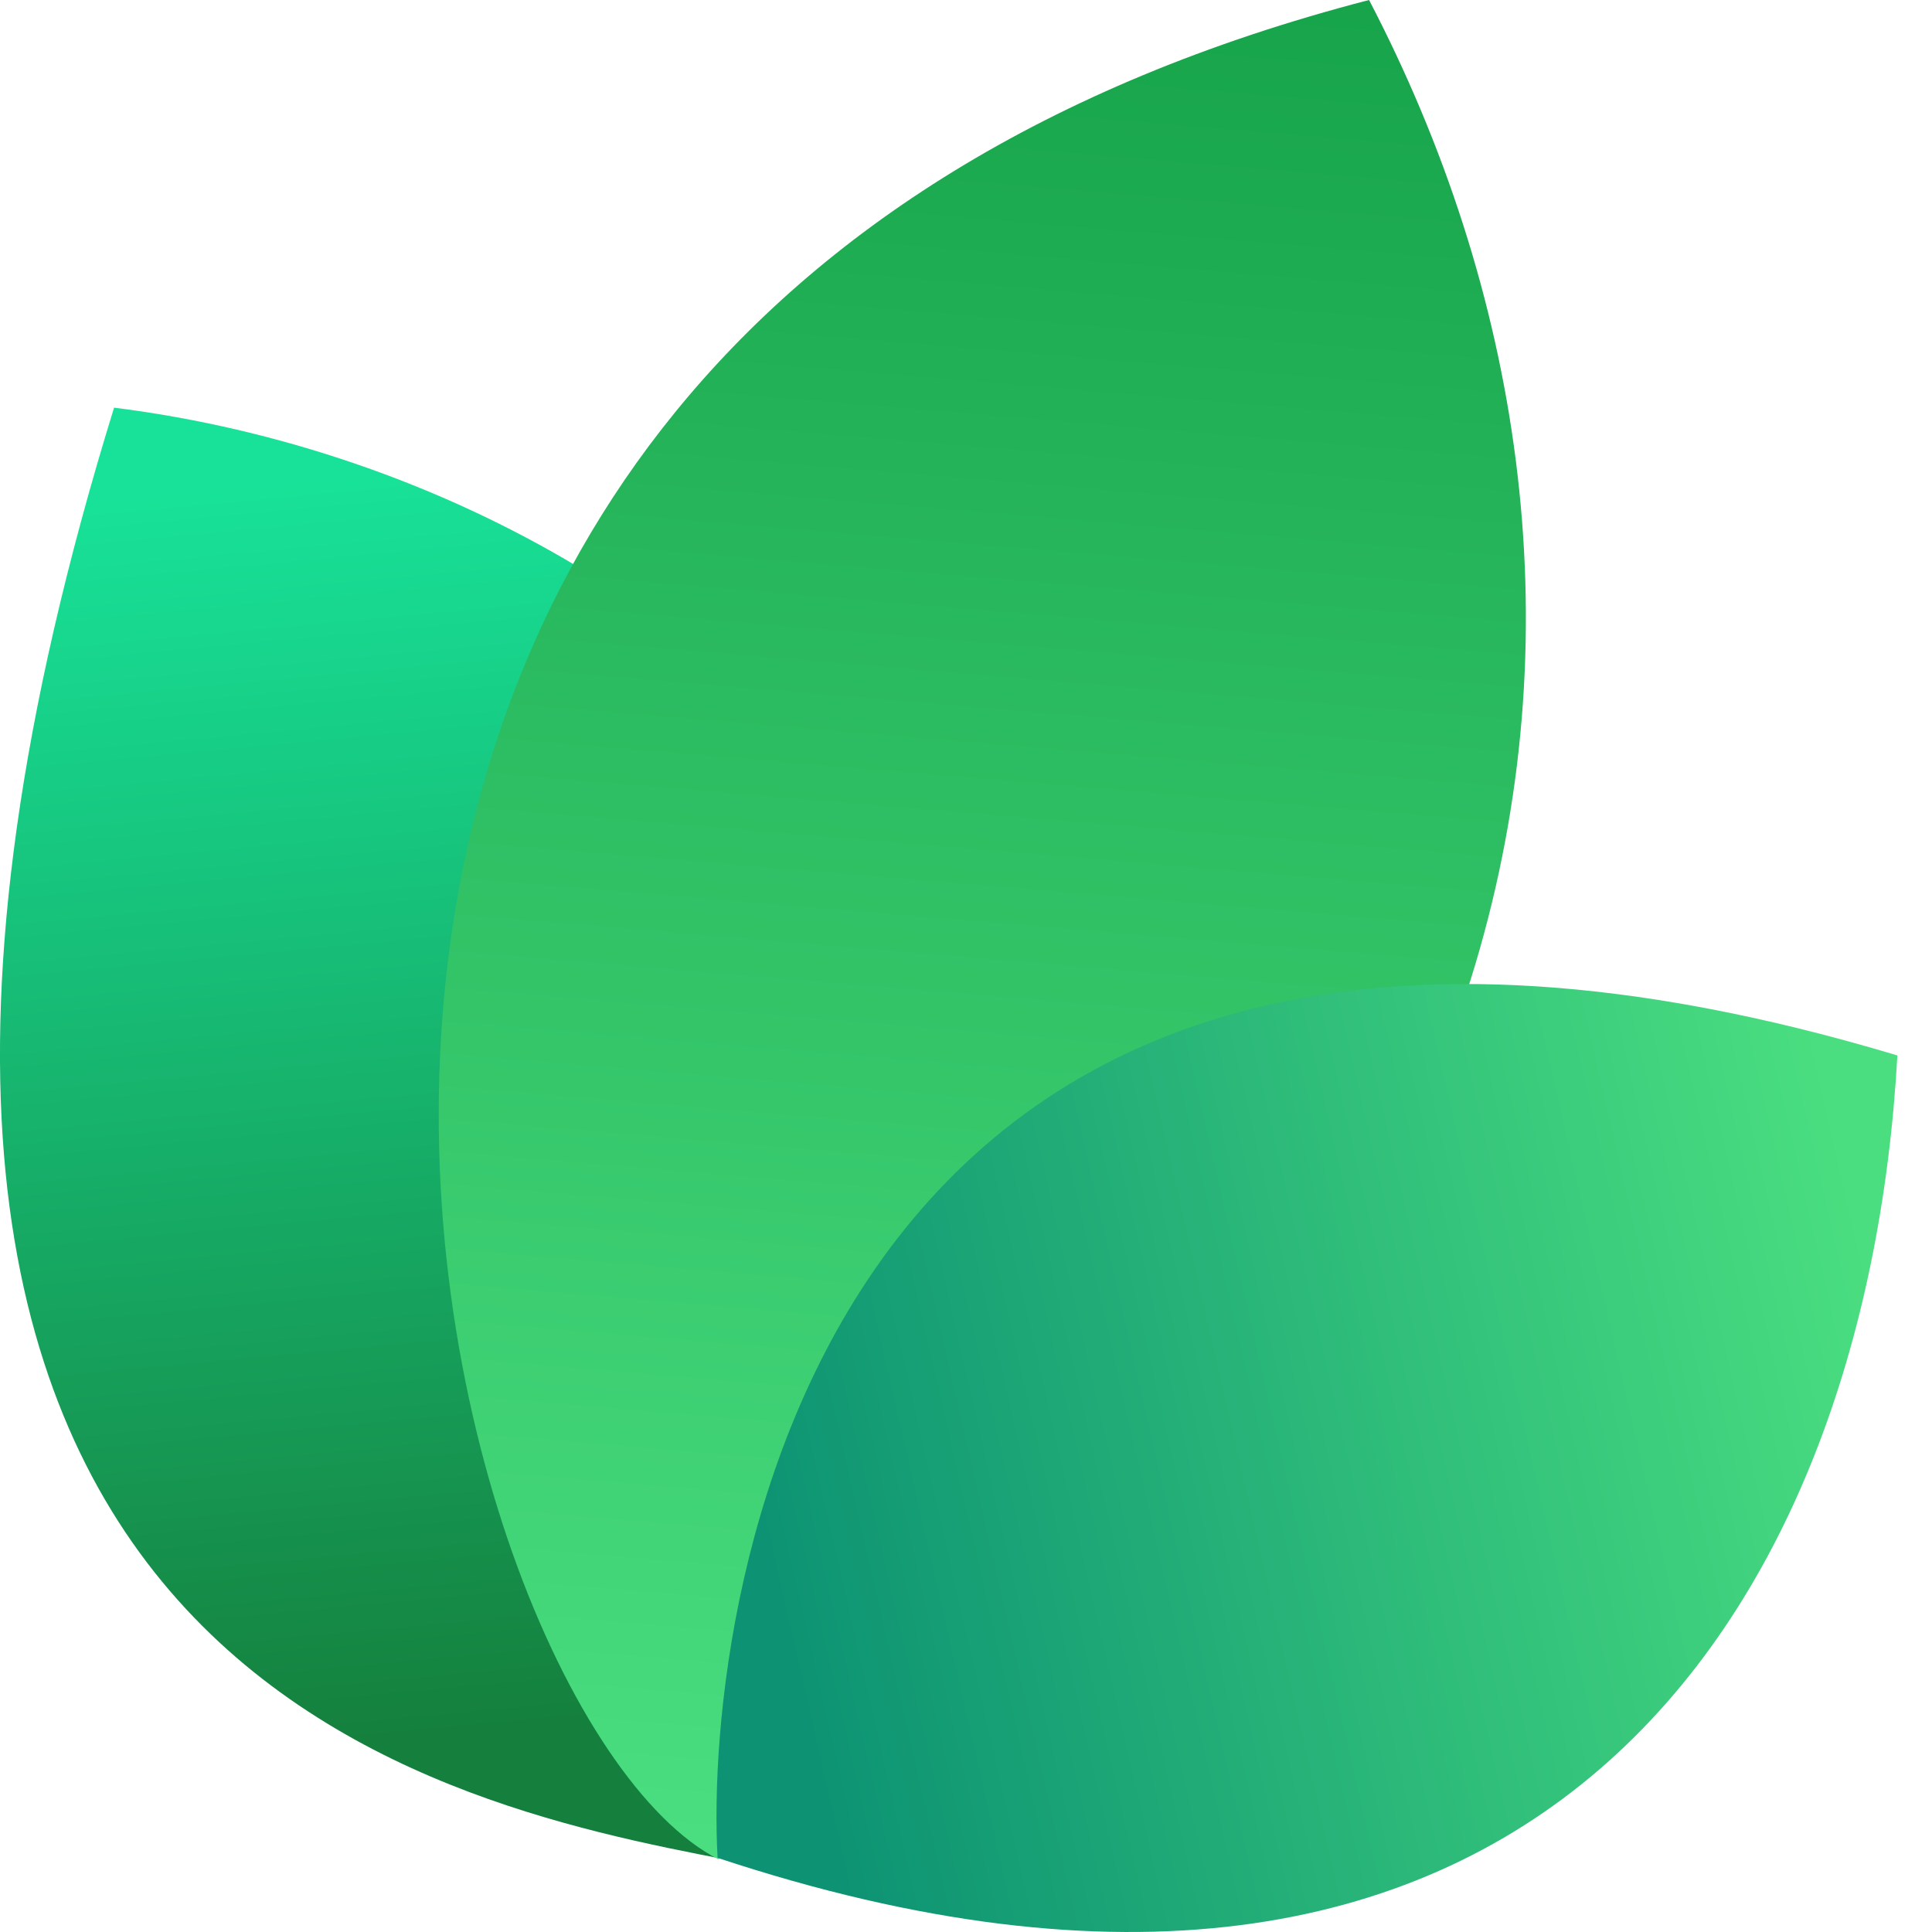
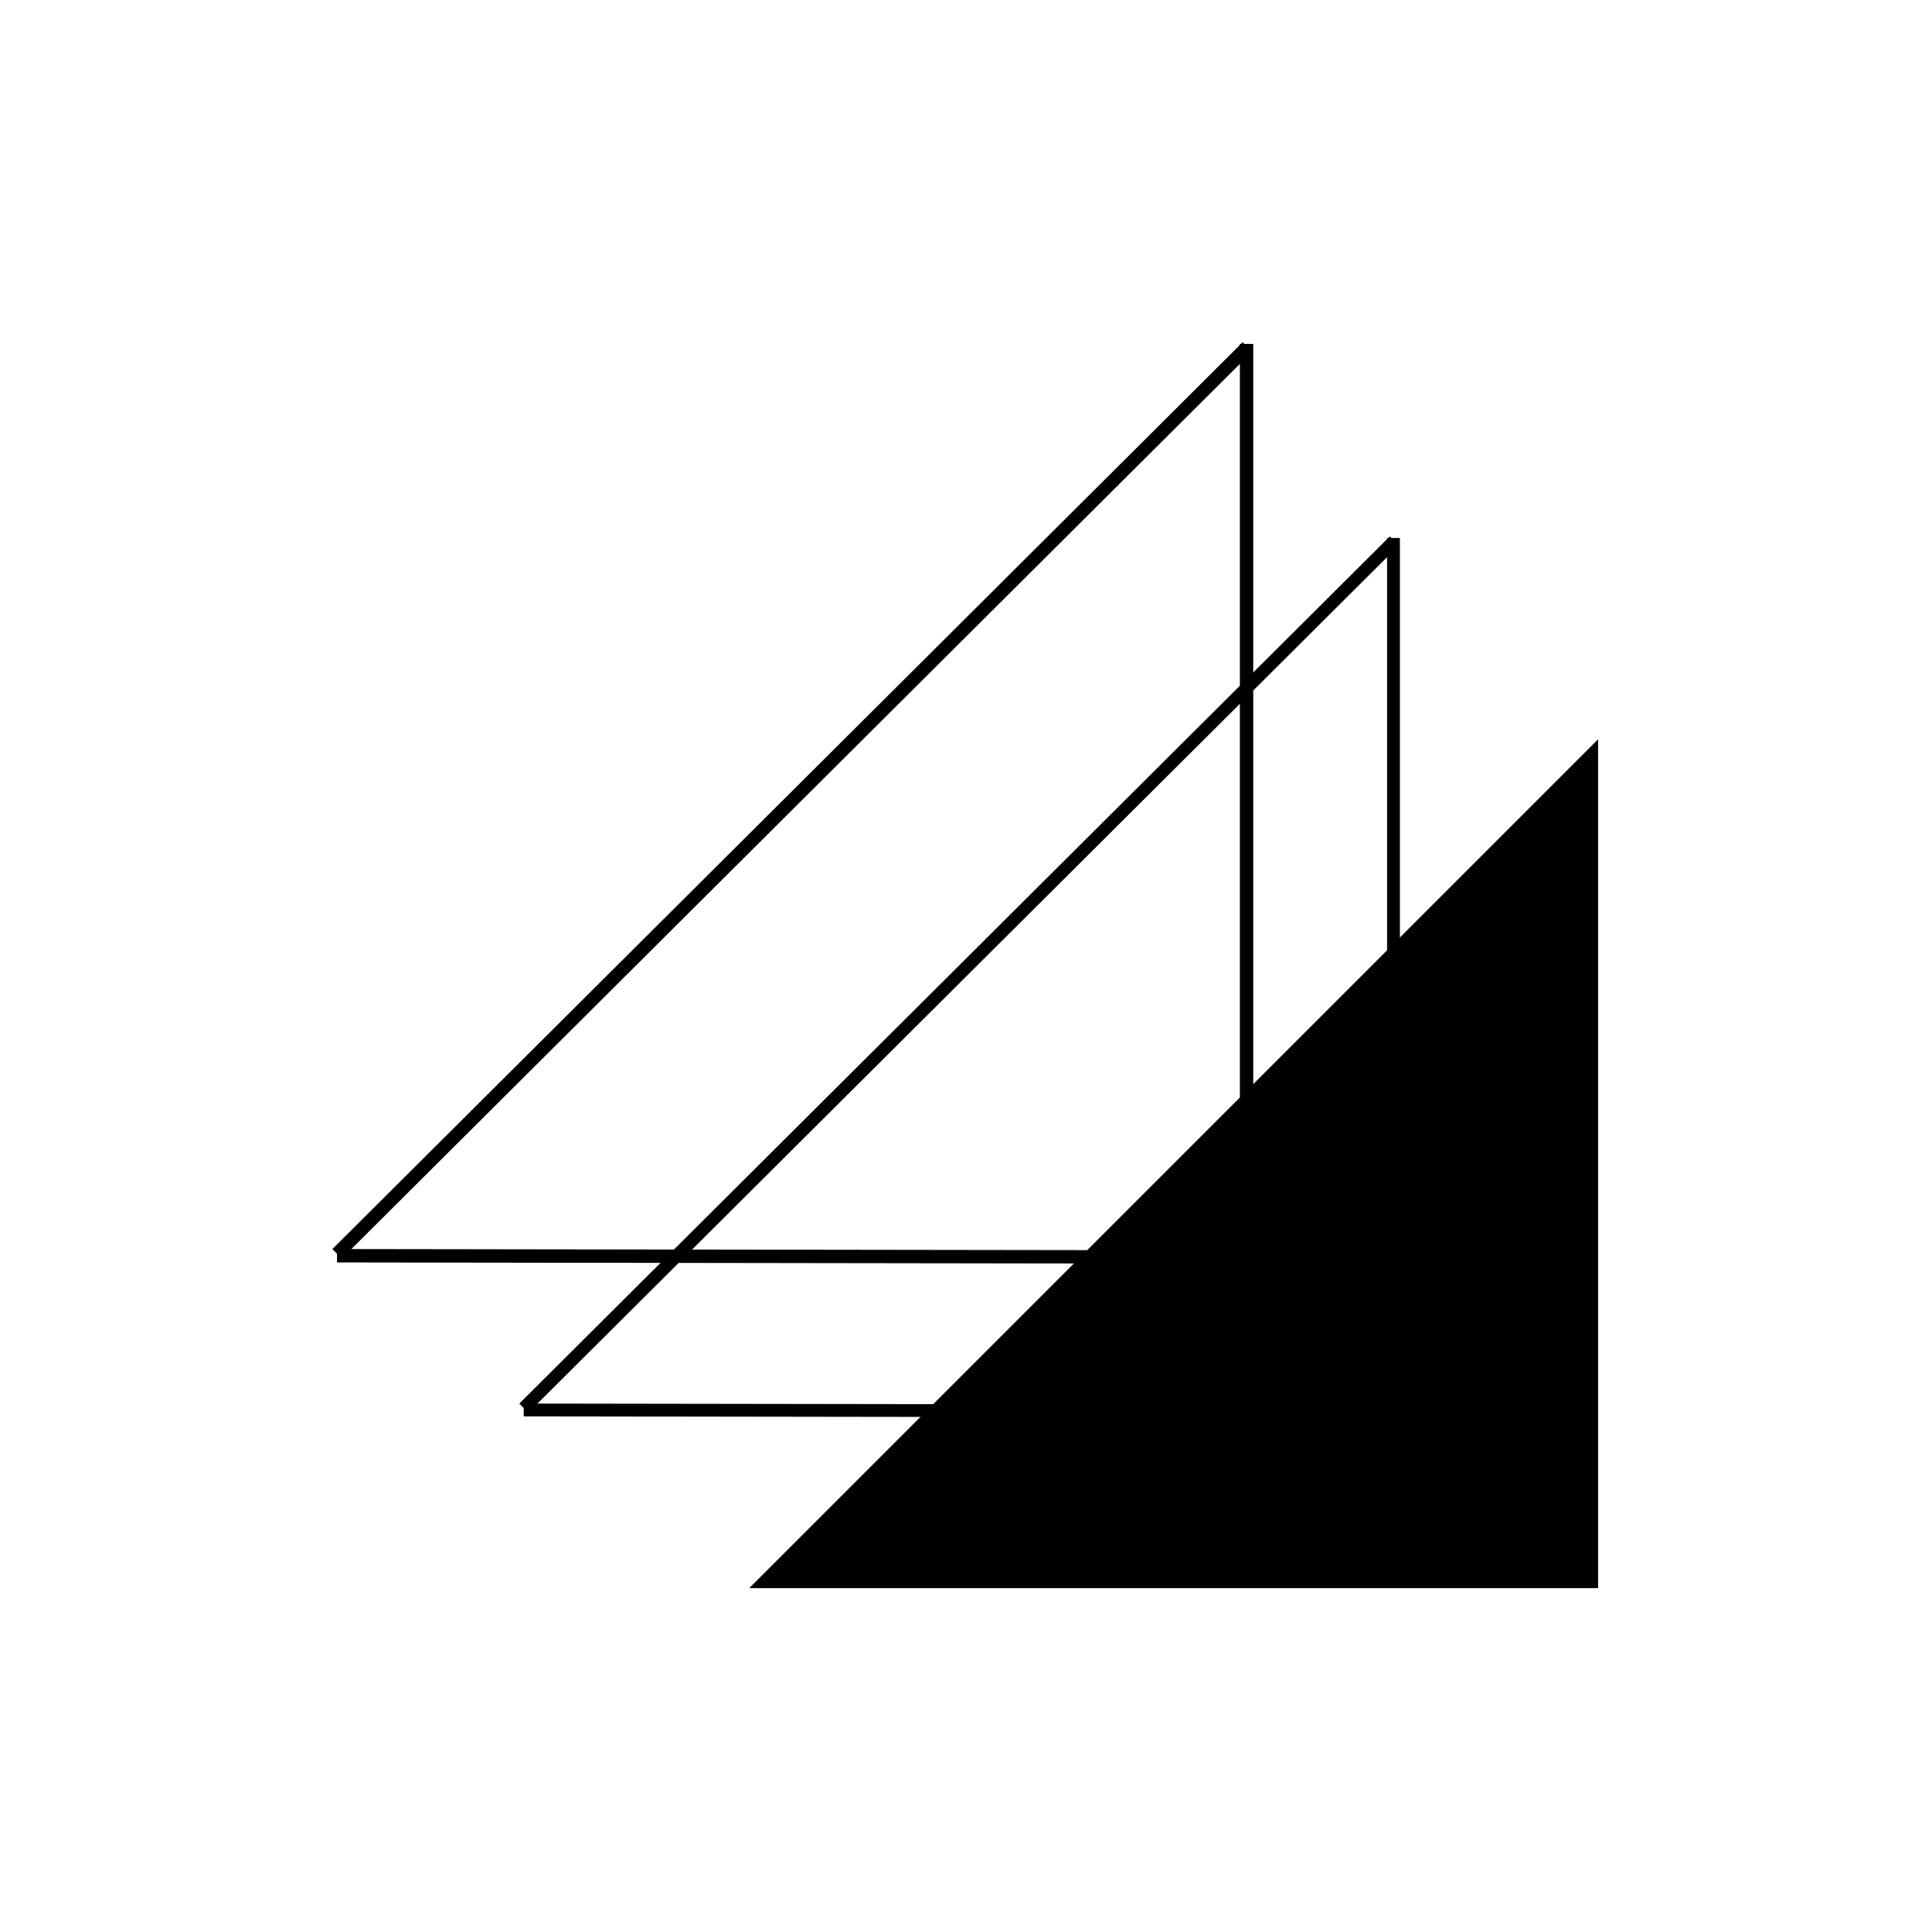
- <svg xmlns="http://www.w3.org/2000/svg" width="24" height="24" viewBox="0 0 24 24" fill="none">
-   <path d="M9.061 23.108C5.268 22.377 -3.391 20.627 1.417 5.064C9.634 6.099 16.973 14.064 9.061 23.108Z" fill="url(#paint0_linear_17557_2021)" />
-   <path d="M8.919 23.094C5.276 21.222 0.784 4.209 17.007 0C20.757 7.193 19.621 16.545 8.919 23.094Z" fill="url(#paint1_linear_17557_2021)" />
-   <path d="M8.914 23.079C8.735 19.882 10.159 9.085 23.57 13.111C23.181 20.123 18.984 26.418 8.914 23.079Z" fill="url(#paint2_linear_17557_2021)" />
+ <svg xmlns="http://www.w3.org/2000/svg" width="500" zoomAndPan="magnify" viewBox="0 0 375 375" height="500" preserveAspectRatio="xMidYMid meet" version="1.2">
  <defs>
-     <linearGradient id="paint0_linear_17557_2021" x1="3.776" y1="5.916" x2="5.232" y2="21.559" gradientUnits="userSpaceOnUse">
-       <stop stop-color="#18E299" />
-       <stop offset="1" stop-color="#15803D" />
-     </linearGradient>
-     <linearGradient id="paint1_linear_17557_2021" x1="12.171" y1="-0.718" x2="10.19" y2="22.983" gradientUnits="userSpaceOnUse">
-       <stop stop-color="#16A34A" />
-       <stop offset="1" stop-color="#4ADE80" />
-     </linearGradient>
-     <linearGradient id="paint2_linear_17557_2021" x1="23.133" y1="15.353" x2="9.338" y2="18.52" gradientUnits="userSpaceOnUse">
-       <stop stop-color="#4ADE80" />
-       <stop offset="1" stop-color="#0D9373" />
-     </linearGradient>
+     <clipPath id="6bf1326c58">
+       <path d="M 145.426 143.258 L 310.426 143.258 L 310.426 308.258 L 145.426 308.258 Z M 145.426 143.258 " />
+     </clipPath>
+     <clipPath id="f16b700415">
+       <path d="M 145.426 308.258 L 310.191 308.258 L 310.191 143.492 Z M 145.426 308.258 " />
+     </clipPath>
  </defs>
+   <g id="21ec522324">
+     <g clip-rule="nonzero" clip-path="url(#6bf1326c58)">
+       <g clip-rule="nonzero" clip-path="url(#f16b700415)">
+         <path style=" stroke:none;fill-rule:nonzero;fill:#000000;fill-opacity:1;" d="M 145.426 308.258 L 310.191 308.258 L 310.191 143.492 L 145.426 143.492 Z M 145.426 308.258 " />
+       </g>
+     </g>
+     <path style="fill:none;stroke-width:3;stroke-linecap:butt;stroke-linejoin:miter;stroke:#000000;stroke-opacity:1;stroke-miterlimit:4;" d="M -0.002 1.499 L 203.878 1.502 " transform="matrix(0.828038,0.00119503,-0.00119503,0.828038,101.6599,272.4308)" />
+     <path style="fill:none;stroke-width:3;stroke-linecap:butt;stroke-linejoin:miter;stroke:#000000;stroke-opacity:1;stroke-miterlimit:4;" d="M -0.002 1.499 L 205.698 1.499 " transform="matrix(0,0.828039,-0.828039,0,271.7175,104.4237)" />
+     <path style="fill:none;stroke-width:3;stroke-linecap:butt;stroke-linejoin:miter;stroke:#000000;stroke-opacity:1;stroke-miterlimit:4;" d="M -0.001 1.501 L 288.033 1.499 " transform="matrix(-0.586564,0.58433,-0.58433,-0.586564,271.5016,105.8854)" />
+     <path style="fill:none;stroke-width:3;stroke-linecap:butt;stroke-linejoin:miter;stroke:#000000;stroke-opacity:1;stroke-miterlimit:4;" d="M 0.001 1.501 L 203.88 1.5 " transform="matrix(0.865922,0.0012497,-0.0012497,0.865922,65.41871,242.4382)" />
+     <path style="fill:none;stroke-width:3;stroke-linecap:butt;stroke-linejoin:miter;stroke:#000000;stroke-opacity:1;stroke-miterlimit:4;" d="M 0.002 1.501 L 205.698 1.501 " transform="matrix(0,0.865923,-0.865923,0,243.2567,66.74446)" />
+     <path style="fill:none;stroke-width:3;stroke-linecap:butt;stroke-linejoin:miter;stroke:#000000;stroke-opacity:1;stroke-miterlimit:4;" d="M -0 1.502 L 288.034 1.501 " transform="matrix(-0.613401,0.611065,-0.611065,-0.613401,243.031,68.27298)" />
+   </g>
</svg>
